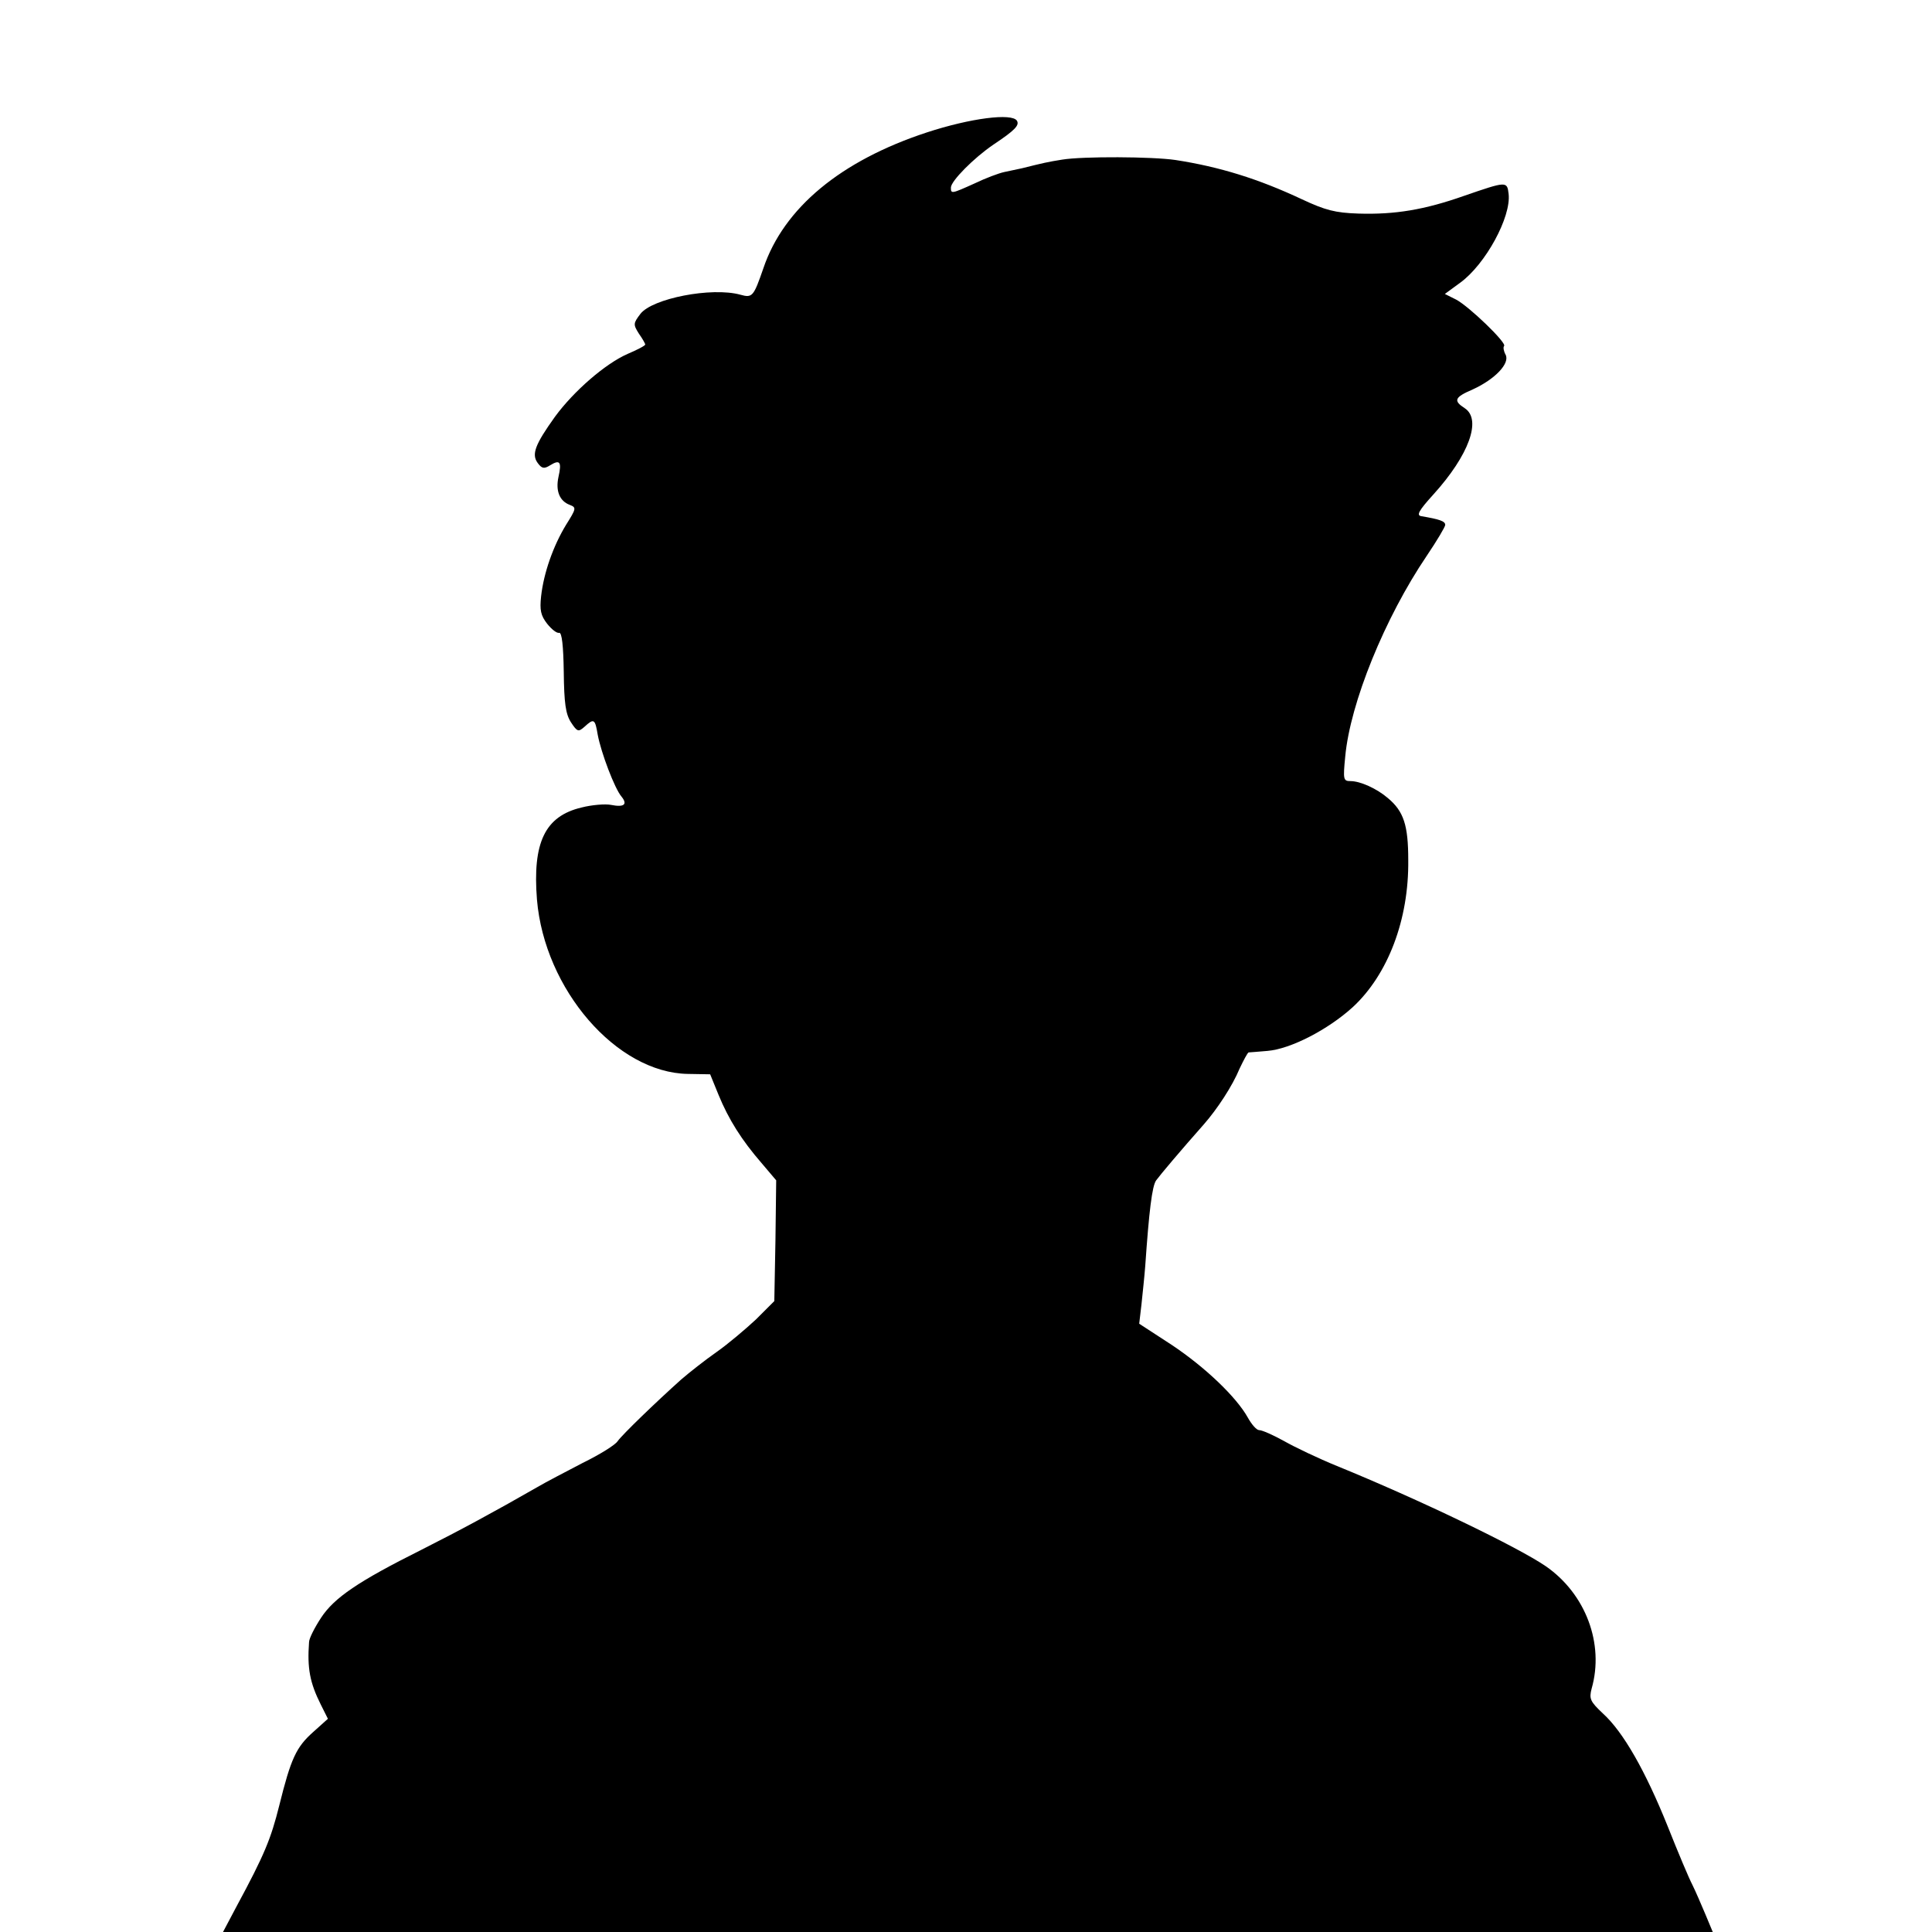
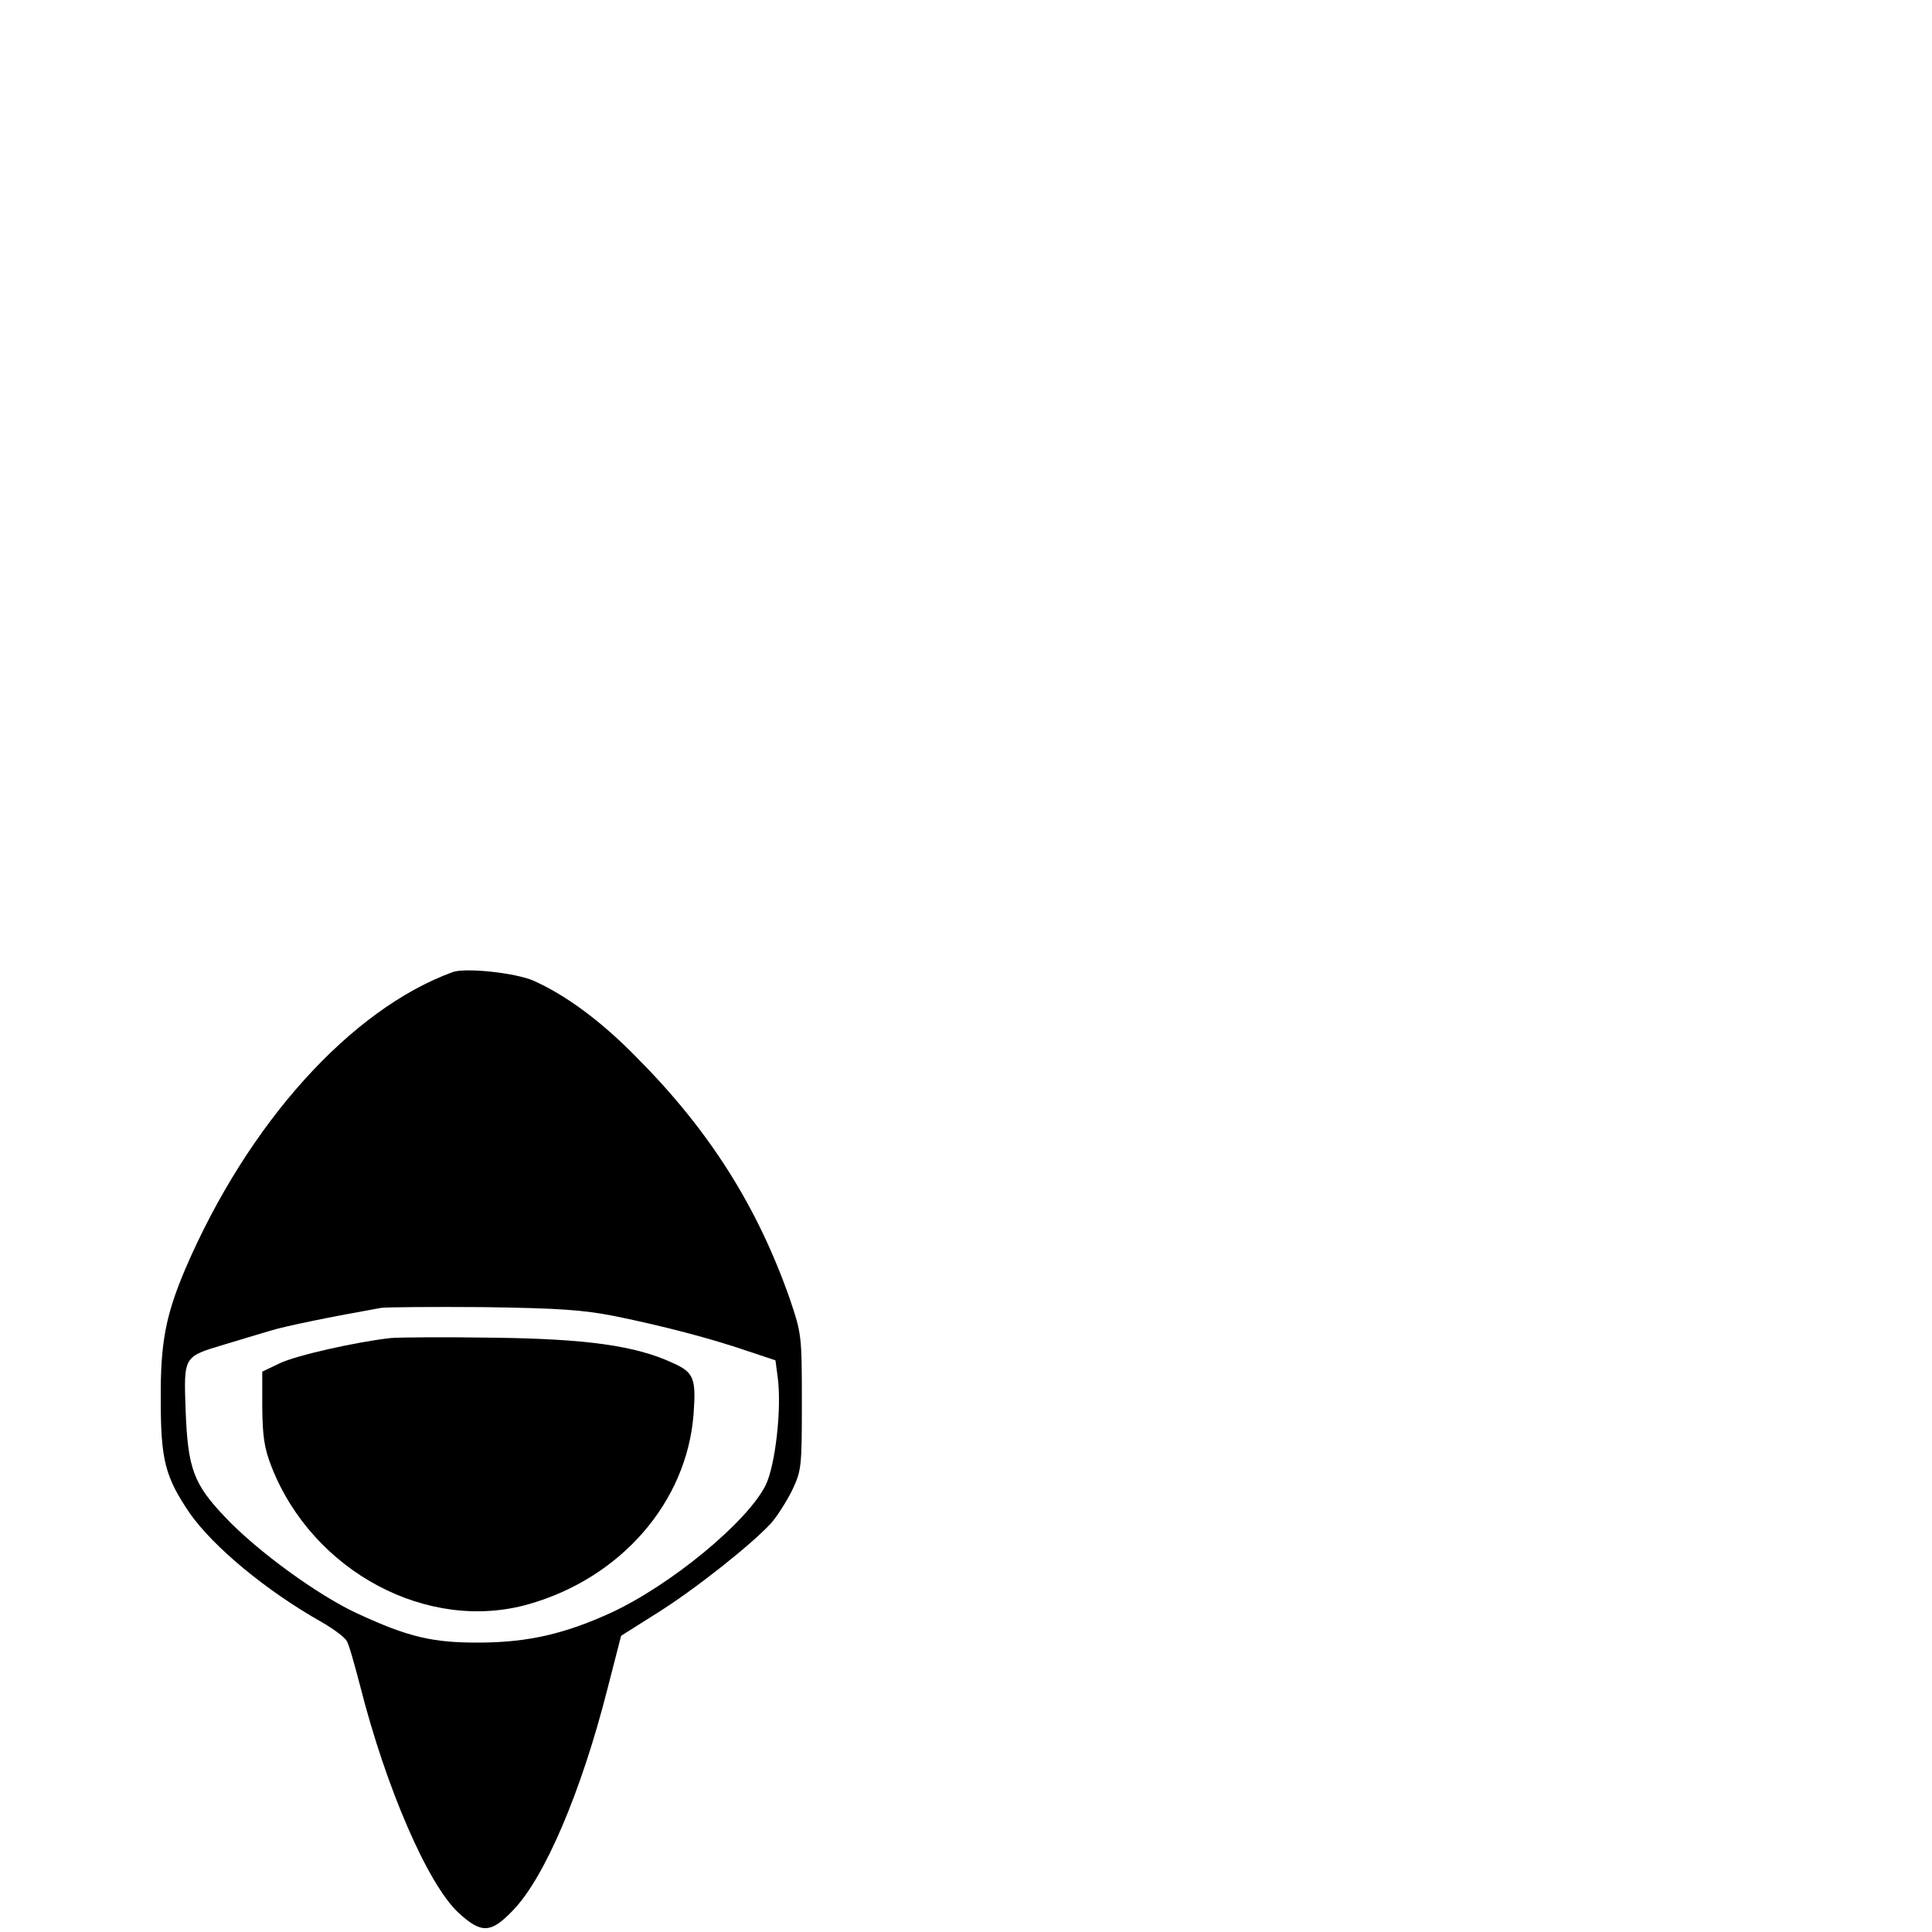
<svg xmlns="http://www.w3.org/2000/svg" version="1.0" width="512pt" height="512pt" viewBox="0 0 512 512" preserveAspectRatio="xMidYMid meet">
  <g transform="translate(0,512) scale(0.1,-0.1)" fill="#000000" stroke="none">
-     <path d="M2456 4769 c-228 -75 -379 -200 -433 -360 -26 -75 -29 -79 -61 -70 -76 21 -234 -10 -265 -51 -19 -25 -19 -28 -4 -52 10 -14 17 -27 17 -29 0 -3 -21 -14 -47 -25 -59 -26 -142 -98 -192 -166 -53 -74 -63 -100 -46 -123 11 -15 17 -16 33 -6 26 16 31 9 22 -31 -8 -37 3 -64 30 -74 18 -7 17 -10 -10 -53 -34 -56 -59 -127 -66 -189 -4 -37 -1 -51 16 -73 12 -15 26 -26 32 -24 7 1 11 -34 12 -103 1 -84 5 -112 19 -134 17 -26 20 -26 36 -12 25 23 28 21 35 -21 9 -48 45 -143 63 -164 17 -21 7 -29 -28 -22 -15 3 -51 0 -78 -7 -97 -23 -130 -93 -118 -244 20 -238 211 -459 400 -462 l59 -1 22 -54 c27 -66 62 -121 114 -181 l39 -46 -2 -160 -3 -160 -49 -49 c-28 -26 -74 -65 -104 -86 -30 -21 -72 -54 -94 -73 -68 -61 -155 -145 -168 -163 -6 -10 -48 -36 -93 -58 -44 -23 -98 -51 -120 -64 -115 -66 -206 -115 -307 -166 -168 -84 -231 -127 -266 -180 -17 -26 -32 -55 -32 -65 -5 -69 2 -107 31 -165 l19 -38 -39 -35 c-45 -40 -59 -70 -90 -195 -22 -88 -39 -130 -113 -267 l-36 -68 1974 0 1974 0 -20 48 c-11 26 -26 61 -34 77 -9 17 -38 86 -65 154 -59 147 -118 251 -172 300 -34 32 -37 39 -30 66 34 119 -16 251 -121 324 -74 51 -338 178 -554 266 -49 20 -112 50 -140 66 -29 16 -58 29 -66 29 -7 0 -20 15 -30 33 -30 54 -112 133 -202 193 l-86 56 6 51 c3 29 8 75 10 102 10 144 18 212 29 227 11 15 64 78 126 148 36 41 76 102 95 148 11 23 21 42 24 43 3 0 26 2 50 4 61 5 160 56 226 116 93 86 149 232 147 390 0 92 -12 129 -54 164 -29 25 -73 45 -99 45 -19 0 -20 4 -14 65 13 142 105 368 216 532 27 40 49 77 49 82 0 10 -16 15 -63 23 -14 2 -8 14 32 58 94 104 128 198 83 228 -31 20 -28 29 21 50 59 27 99 69 87 92 -5 9 -7 20 -4 23 8 8 -93 105 -127 123 l-30 15 41 30 c67 49 135 174 128 235 -4 34 -5 34 -118 -5 -105 -37 -183 -50 -280 -47 -62 2 -88 9 -150 38 -115 54 -218 86 -335 104 -61 9 -245 10 -300 1 -38 -6 -51 -9 -107 -23 -13 -3 -34 -7 -47 -10 -14 -3 -49 -16 -78 -30 -62 -28 -63 -28 -63 -11 0 17 60 78 113 114 57 38 69 51 62 63 -13 21 -123 7 -239 -31z" />
+     <path d="M1200 2544 c-271 -99 -543 -401 -709 -787 -52 -123 -66 -195 -65 -347 0 -160 12 -204 76 -299 62 -89 202 -206 351 -290 31 -18 61 -40 66 -50 6 -9 21 -64 36 -121 68 -268 179 -524 260 -599 61 -56 86 -55 145 7 84 87 181 315 250 587 l36 140 95 60 c98 61 251 182 303 239 15 17 40 56 55 86 25 53 26 61 26 235 0 177 -1 181 -32 273 -86 245 -213 446 -406 640 -95 97 -188 165 -273 203 -48 21 -180 35 -214 23z m430 -912 c132 -27 253 -59 350 -92 l75 -25 6 -45 c11 -81 -6 -233 -32 -286 -49 -98 -253 -266 -412 -339 -121 -55 -217 -77 -342 -78 -128 -1 -192 14 -330 78 -103 48 -263 164 -348 254 -84 88 -99 129 -105 281 -5 147 -7 144 103 177 39 12 93 28 120 36 41 13 166 38 295 61 14 2 135 3 270 2 202 -3 263 -7 350 -24z" />
+     <path d="M1035 1574 c-90 -10 -251 -46 -294 -67 l-46 -22 0 -95 c1 -77 5 -107 25 -158 109 -277 414 -440 682 -363 244 70 418 270 436 503 7 95 1 111 -55 136 -99 46 -229 64 -478 67 -126 2 -248 1 -270 -1z" />
  </g>
</svg>
